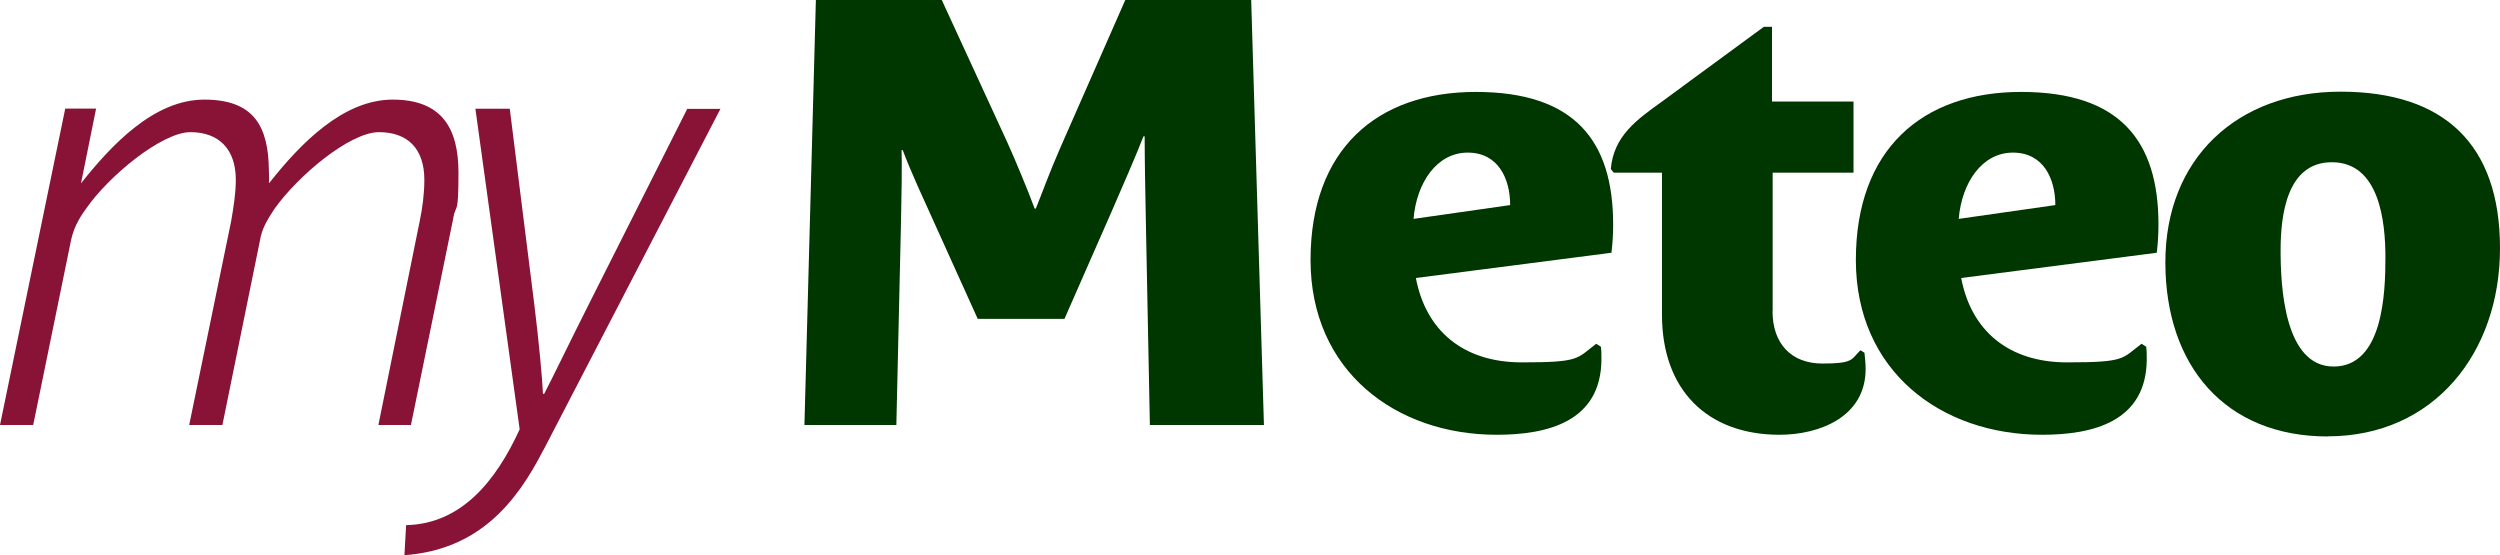
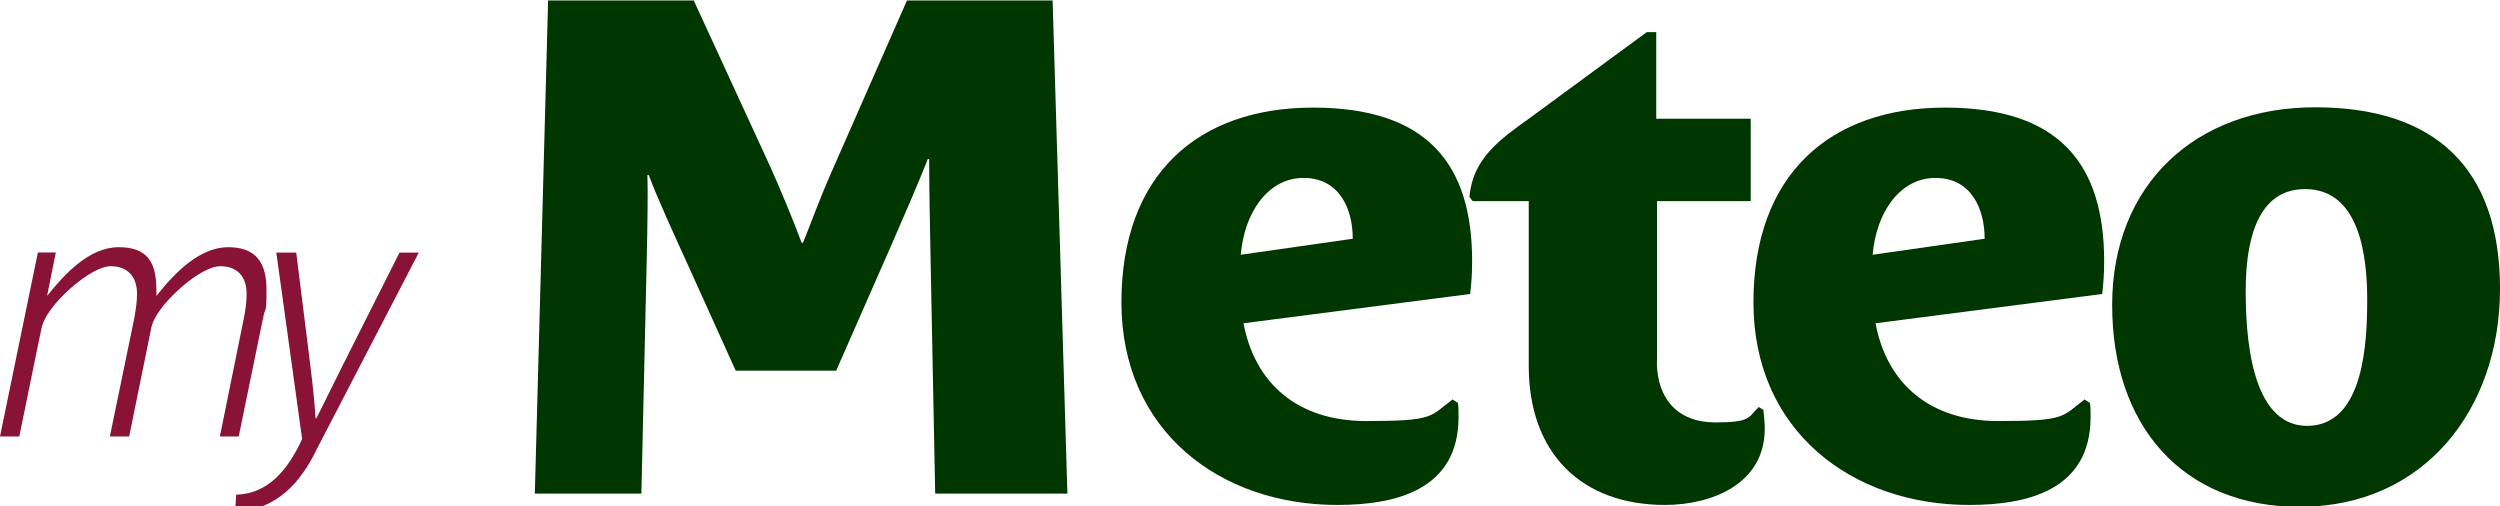
- <svg xmlns="http://www.w3.org/2000/svg" version="1.1" viewBox="0 0 1920 426">
+ <svg xmlns="http://www.w3.org/2000/svg" version="1.1" viewBox="0 0 1656.6 334.7">
  <defs>
    <style>
      .cls-1 {
        fill: #003600;
      }

      .cls-2 {
        fill: #881337;
      }
    </style>
  </defs>
  <g>
    <g id="Livello_1">
      <g id="Livello_1-2" data-name="Livello_1">
-         <g>
-           <path class="cls-2" d="M348.2,167.2l-32.6,159.2h-25l31.7-156.4c2.2-10.6,3.6-21.3,3.6-31.9,0-23.6-12.5-36.6-34.9-36.6s-62.6,33.8-80.4,59.2c-4.9,7.4-8.5,13.4-10.3,20.8l-29.5,144.9h-25.5l32.2-156.4c1.8-10.6,3.6-21.3,3.6-31.9,0-23.6-13-36.6-34.9-36.6s-63,33.8-80.4,59.2c-5.8,7.9-9.4,15.3-11.2,23.6l-29.1,142.1H0L50.1,83.4h23.7l-11.6,57.4c23.2-29.2,55.9-64.3,94.7-64.3s49.2,21.3,49.6,54.2c0,3.2.4,6,0,9.7h.4c24.1-30.5,56.8-63.9,94.7-63.9s50.5,22.2,50.5,56-1.8,23.6-4,34.7h.1Z" />
-           <path class="cls-2" d="M417.4,345.4c-21,41.2-50.1,76.8-106.8,81l1.3-23.1c42-.9,68.8-33.3,87.2-73.6l-34-246.2h26.4l18.8,150c3.6,28.7,6.3,58.8,6.7,69h.9c6.3-12,20.6-41.7,35.3-70.8l74.6-148.1h25.5l-135.9,262v-.2Z" />
-           <path class="cls-1" d="M883.1,326.4l-3.1-157.4c-.4-20.8-.9-46.7-.9-64.3h-.9c-5.4,13.9-17,40.7-24.1,56.9l-36.6,83.3h-66.6l-33.5-74.1c-6.7-14.8-18.3-39.8-24.1-55.5h-.9c.4,8.3,0,37.5-.4,53.7l-3.6,157.4h-70.6L626.6-.4h96.5l50.5,109.7c6.3,13.9,16.1,37.5,21,50.9h.9c4.9-12,10.3-27.3,18.8-46.7L864.4-.4h96.5l9.8,326.8h-87.6Z" />
-           <path class="cls-1" d="M1238.9,172.3c0,7.4-.4,14.3-1.3,21.8l-150.2,19.4c7.6,40.3,36.2,64.8,81.3,64.8s42-2.8,57.2-14.3l3.6,2.3c.4,3.2.4,6,.4,9.3,0,48.6-42,58.3-80.4,58.3-77.8,0-143-49.1-143-134.2s51-129.1,126.9-129.1,105.5,37.5,105.5,101.8h0ZM1159.8,157.5c0-19.9-8.9-40.3-32.6-40.3s-39.3,23.1-41.6,50.9l74.2-10.6Z" />
-           <path class="cls-1" d="M1361.3,238.9c0,25,14.3,40.3,38.4,40.3s21.9-3.2,29.1-10.2l3.1,1.9c.4,3.7.9,8.3.9,12.5,0,37-35.8,50.5-66.1,50.5-55.4,0-90.3-34.3-90.3-92.1v-109.2h-37.1l-2.2-2.8c2.2-25.5,20.1-38,39.3-51.8l78.2-57.4h6.3v57.4h62.6v54.6h-62.1v106.5-.2Z" />
-           <path class="cls-1" d="M1657.7,172.3c0,7.4-.4,14.3-1.3,21.8l-150.2,19.4c7.6,40.3,36.2,64.8,81.3,64.8s42-2.8,57.2-14.3l3.6,2.3c.4,3.2.4,6,.4,9.3,0,48.6-42,58.3-80.4,58.3-77.8,0-143-49.1-143-134.2s51-129.1,126.9-129.1,105.5,37.5,105.5,101.8h0ZM1578.5,157.5c0-19.9-8.9-40.3-32.6-40.3s-39.3,23.1-41.6,50.9l74.2-10.6Z" />
-           <path class="cls-1" d="M1787.7,335.2c-78.7,0-124.7-54.2-124.7-133.8s55-131,134.5-131,122.5,40.3,122.5,120.3-50.5,144.4-132.3,144.4h0ZM1790.8,124.6c-34.4,0-39.3,40.3-39.3,67.6s2.7,89.3,40.7,89.3,39.8-56.5,39.8-83.8-4.5-73.1-41.1-73.1h0Z" />
+         <g id="Livello_1-2">
+           <g>
+             <path class="cls-2" d="M174.6,209.4l-16.4,79.8h-12.5l15.9-78.4c1.1-5.3,1.8-10.7,1.8-16,0-11.8-6.3-18.4-17.5-18.4s-31.4,17-40.3,29.7c-2.5,3.7-4.3,6.7-5.2,10.4l-14.8,72.7h-12.8l16.2-78.4c.9-5.3,1.8-10.7,1.8-16,0-11.8-6.5-18.4-17.5-18.4s-31.6,17-40.3,29.7c-2.9,4-4.7,7.7-5.6,11.8l-14.6,71.3H0l25.1-121.9h11.9l-5.8,28.8c11.6-14.6,28-32.3,47.5-32.3s24.7,10.7,24.9,27.2c0,1.6.2,3,0,4.9h.2c12.1-15.3,28.5-32.1,47.5-32.1s25.3,11.1,25.3,28.1-.9,11.8-2,17.4h0Z" />
+             <path class="cls-2" d="M209.4,298.8c-10.5,20.7-25.1,38.5-53.6,40.6l.7-11.6c21.1-.5,34.5-16.7,43.7-36.9l-17.1-123.5h13.2l9.4,75.2c1.8,14.4,3.2,29.5,3.4,34.6h.5c3.2-6,10.3-20.9,17.7-35.5l37.4-74.3h12.8l-68.2,131.4h0q0-.1,0-.1Z" />
+             <path class="cls-1" d="M619.7,327.1l-3.1-157.4c-.4-20.8-.9-46.7-.9-64.3h-.9c-5.4,13.9-17,40.7-24.1,56.9l-36.6,83.3h-66.6l-33.5-74.1c-6.7-14.8-18.3-39.8-24.1-55.5h-.9c.4,8.3,0,37.5-.4,53.7l-3.6,157.4h-70.6L363.2.3h96.5l50.5,109.7c6.3,13.9,16.1,37.5,21,50.9h.9c4.9-12,10.3-27.3,18.8-46.7L601,.3h96.5l9.8,326.8h-87.6Z" />
+             <path class="cls-1" d="M975.5,173c0,7.4-.4,14.3-1.3,21.8l-150.2,19.4c7.6,40.3,36.2,64.8,81.3,64.8s42-2.8,57.2-14.3l3.6,2.3c.4,3.2.4,6,.4,9.3,0,48.6-42,58.3-80.4,58.3-77.8,0-143-49.1-143-134.2s51-129.1,126.9-129.1,105.5,37.5,105.5,101.8h0ZM896.4,158.2c0-19.9-8.9-40.3-32.6-40.3s-39.3,23.1-41.6,50.9l74.2-10.6Z" />
+             <path class="cls-1" d="M1097.9,239.6c0,25,14.3,40.3,38.4,40.3s21.9-3.2,29.1-10.2l3.1,1.9c.4,3.7.9,8.3.9,12.5,0,37-35.8,50.5-66.1,50.5-55.4,0-90.3-34.3-90.3-92.1v-109.2h-37.1l-2.2-2.8c2.2-25.5,20.1-38,39.3-51.8l78.2-57.4h6.3v57.4h62.6v54.6h-62.1v106.5-.2h-.1Z" />
+             <path class="cls-1" d="M1394.3,173c0,7.4-.4,14.3-1.3,21.8l-150.2,19.4c7.6,40.3,36.2,64.8,81.3,64.8s42-2.8,57.2-14.3l3.6,2.3c.4,3.2.4,6,.4,9.3,0,48.6-42,58.3-80.4,58.3-77.8,0-143-49.1-143-134.2s51-129.1,126.9-129.1,105.5,37.5,105.5,101.8h0ZM1315.1,158.2c0-19.9-8.9-40.3-32.6-40.3s-39.3,23.1-41.6,50.9l74.2-10.6Z" />
+             <path class="cls-1" d="M1524.3,335.9c-78.7,0-124.7-54.2-124.7-133.8s55-131,134.5-131,122.5,40.3,122.5,120.3-50.5,144.4-132.3,144.4h0ZM1527.4,125.3c-34.4,0-39.3,40.3-39.3,67.6s2.7,89.3,40.7,89.3,39.8-56.5,39.8-83.8-4.5-73.1-41.1-73.1h0Z" />
+           </g>
        </g>
      </g>
    </g>
  </g>
</svg>
